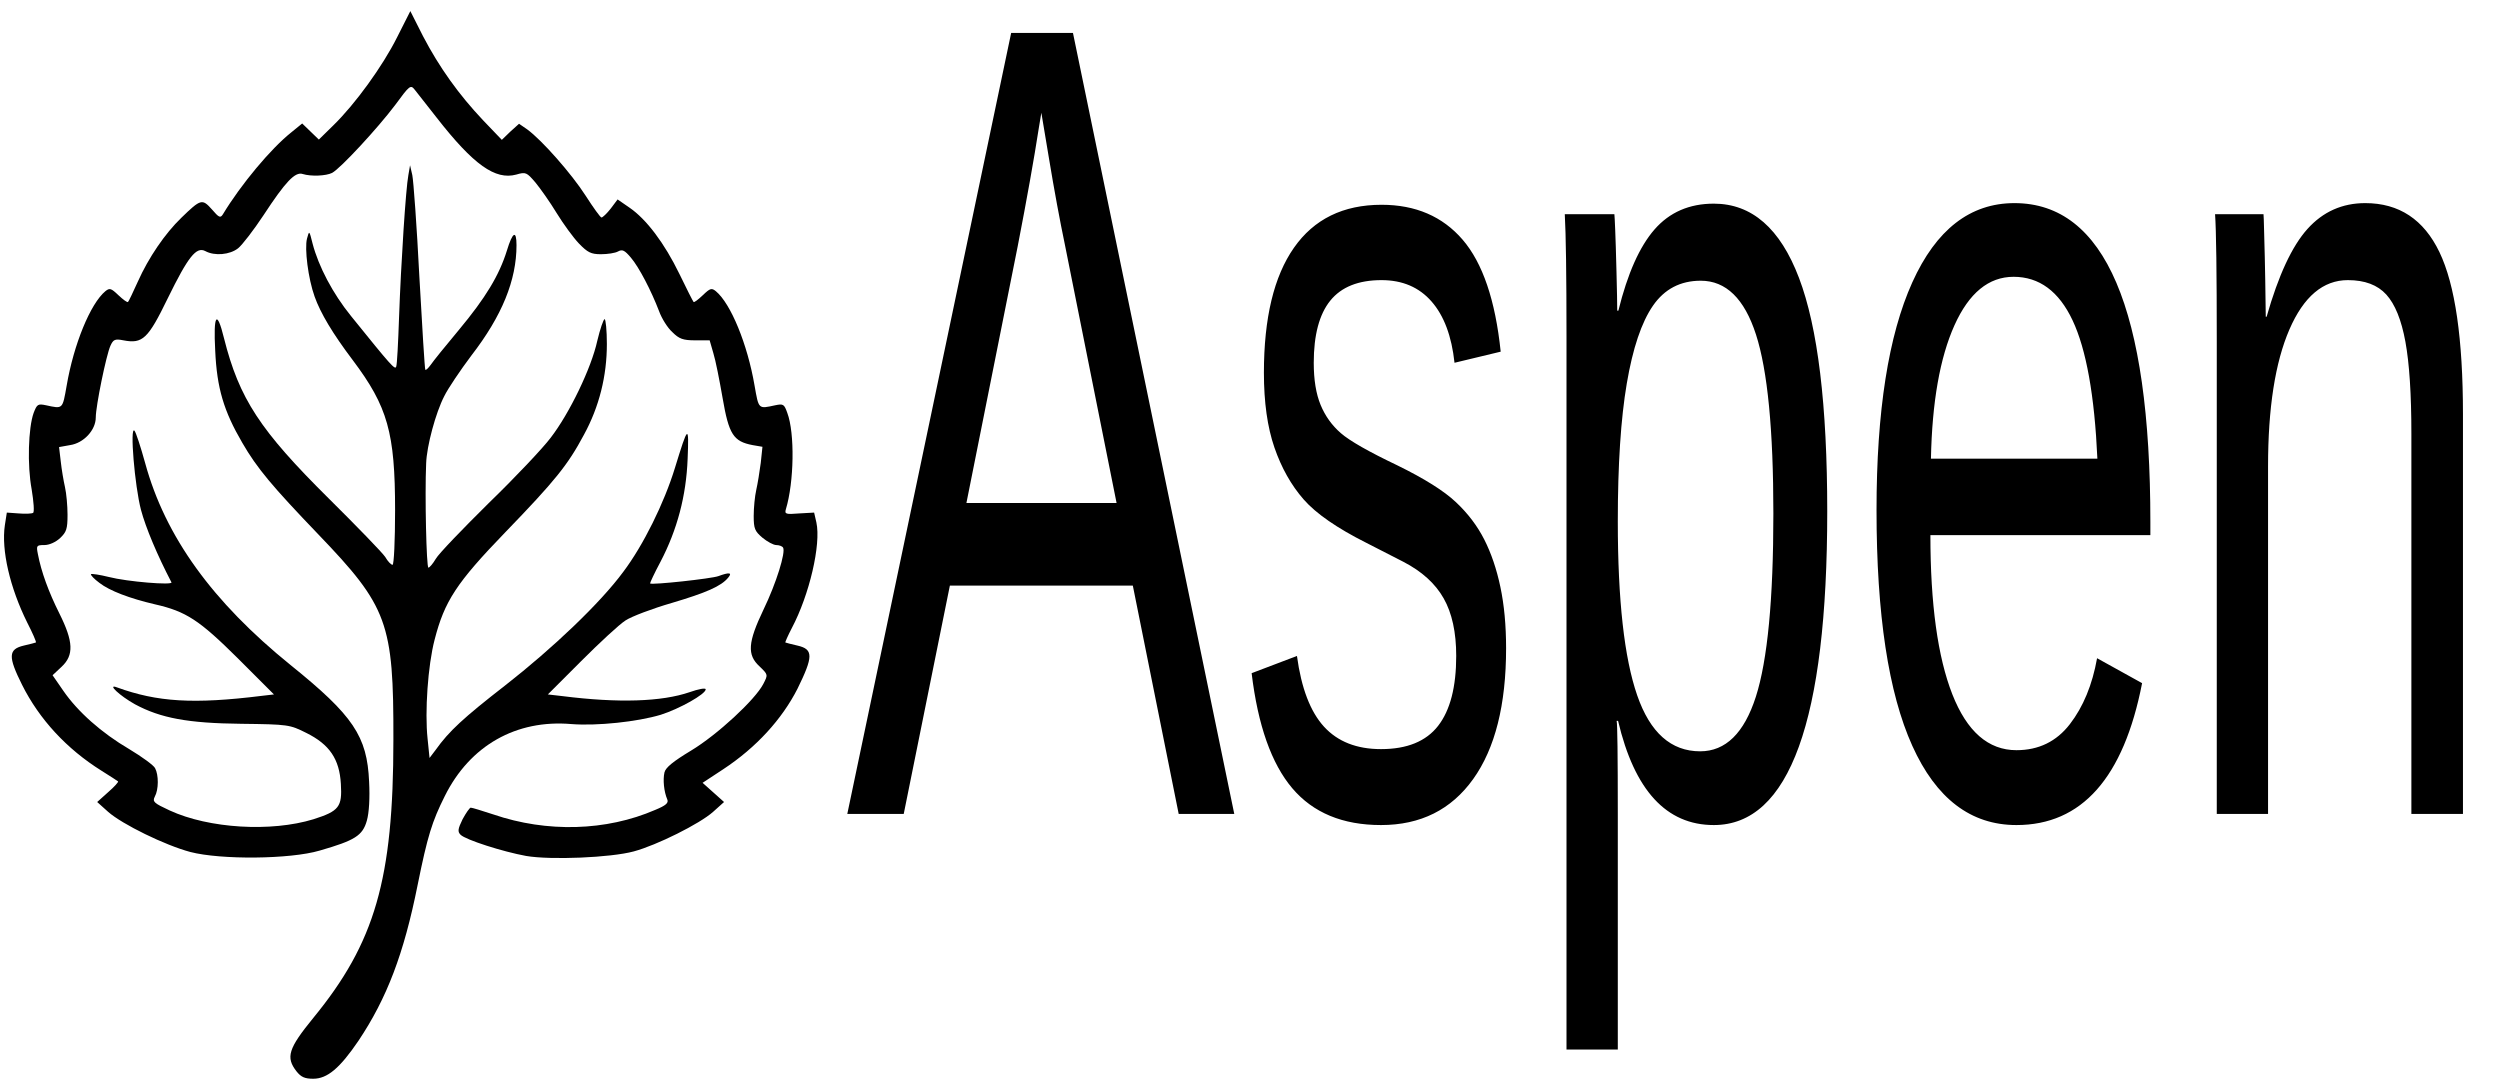
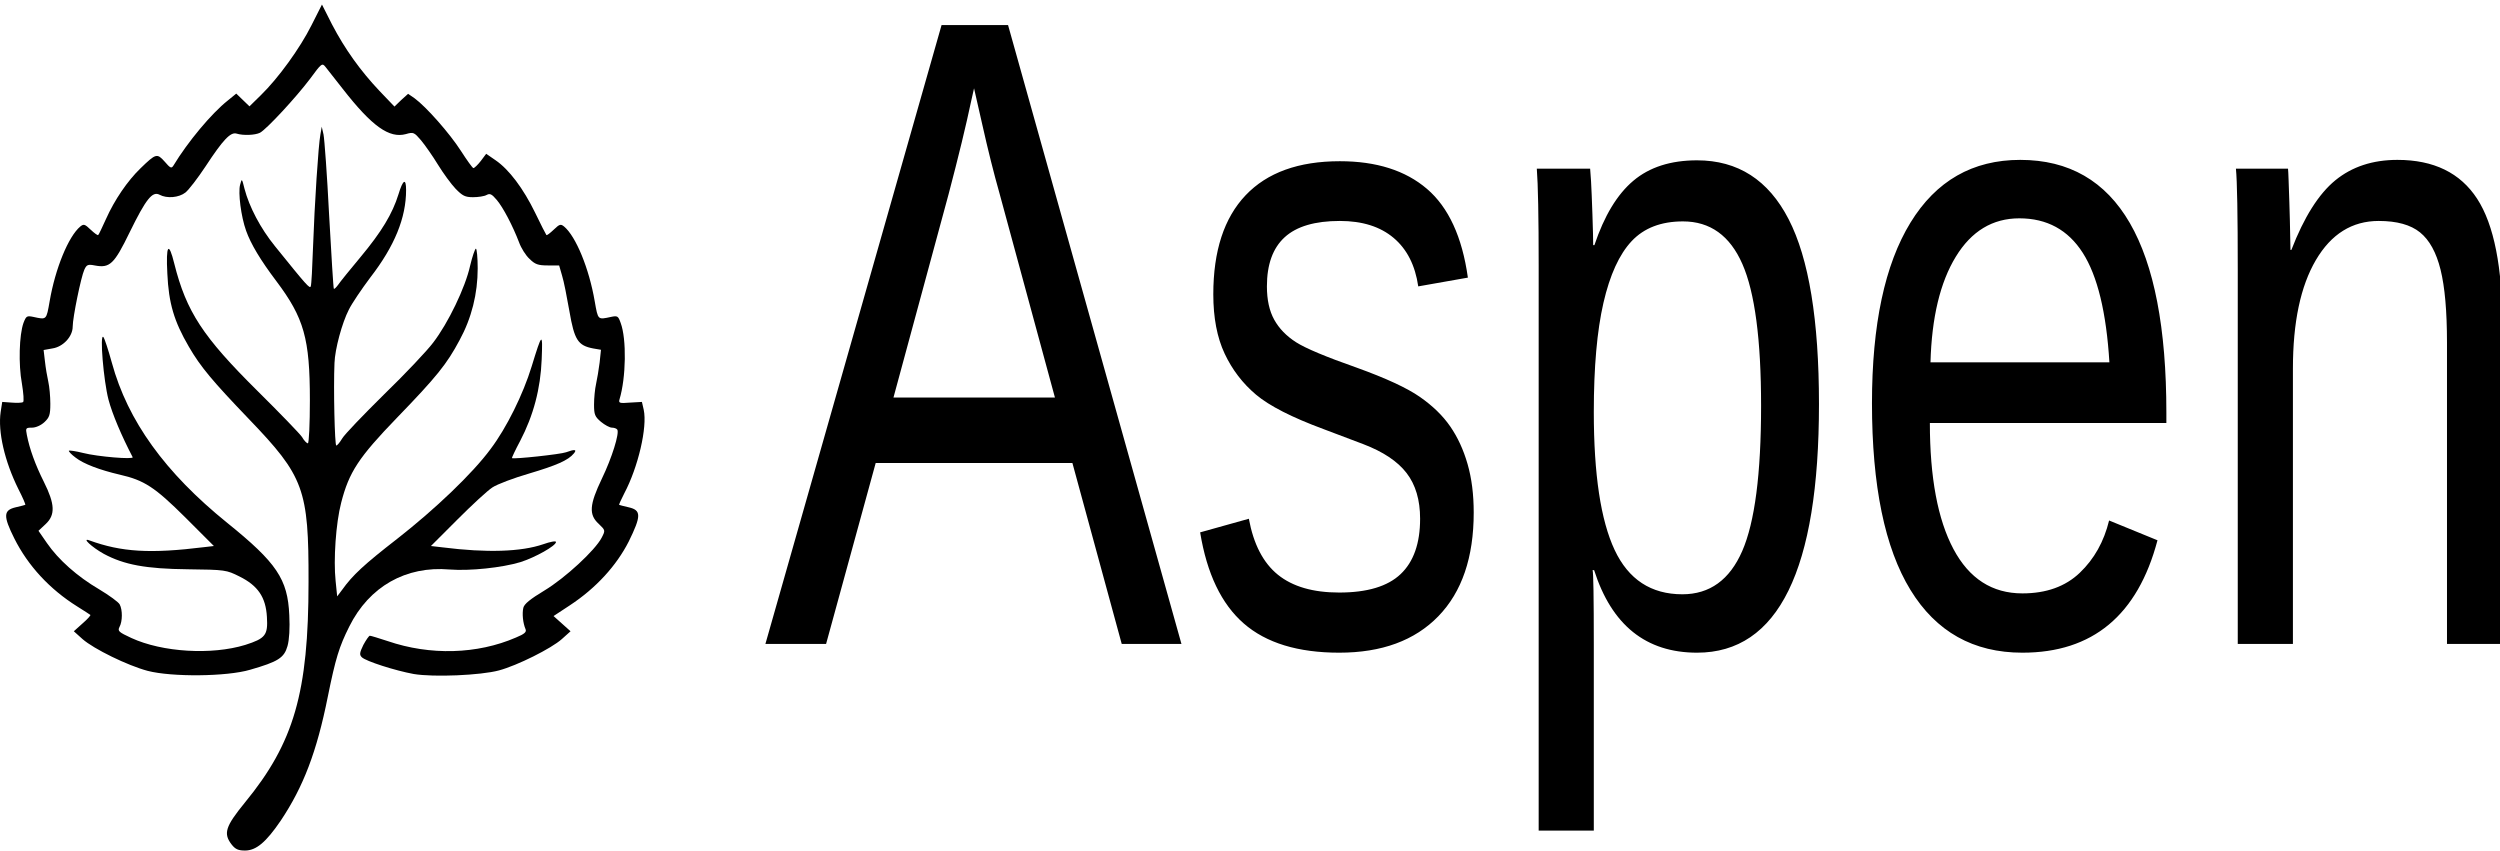
- <svg xmlns="http://www.w3.org/2000/svg" version="1.0" width="917.613pt" height="398.759pt" viewBox="0 0 917.613 398.759" preserveAspectRatio="xMidYMid" id="svg2">
+ <svg xmlns="http://www.w3.org/2000/svg" version="1.0" width="1158.026pt" height="393.979pt" viewBox="0 0 1158.026 393.979" preserveAspectRatio="xMidYMid" id="svg2">
  <defs id="defs2" />
-   <g transform="matrix(0.1036434,0,0,-0.1036434,-52.94433,406.3109)" fill="#000000" stroke="none" id="g2">
+   <g transform="matrix(0.1036434,0,0,-0.1036434,-54.42028,404.3433)" fill="#000000" stroke="none" id="g2">
    <path d="m 1917,3788 c -51,-102 -148,-236 -226,-312 l -51,-50 -29,28 -30,29 -38,-31 c -73,-58 -179,-185 -243,-291 -9,-14 -14,-11 -39,18 -34,38 -39,37 -108,-30 -58,-56 -116,-141 -154,-226 -17,-37 -32,-70 -35,-72 -2,-3 -17,8 -34,24 -26,25 -31,26 -46,14 -53,-44 -112,-188 -137,-334 -15,-85 -13,-83 -73,-70 -29,6 -32,4 -44,-27 -19,-53 -23,-185 -7,-271 7,-43 10,-80 5,-83 -5,-3 -28,-4 -51,-2 l -42,3 -7,-45 c -13,-88 18,-221 79,-344 19,-37 33,-69 31,-71 -2,-1 -21,-6 -43,-11 -55,-13 -56,-39 -6,-139 61,-122 158,-227 281,-304 30,-19 57,-36 59,-38 2,-2 -13,-19 -35,-38 l -39,-35 39,-35 c 50,-44 201,-118 291,-142 108,-28 353,-26 458,5 125,36 152,53 167,106 8,28 11,81 8,138 -7,161 -56,234 -278,413 -277,224 -444,455 -515,715 -16,58 -33,110 -38,115 -17,18 1,-196 23,-280 17,-64 58,-161 108,-257 6,-11 -156,2 -222,19 -32,8 -60,12 -63,10 -2,-3 11,-17 30,-31 36,-28 107,-55 197,-76 110,-25 157,-56 293,-191 l 128,-128 -43,-5 c -242,-30 -370,-22 -513,30 -37,14 10,-30 64,-60 91,-49 188,-67 376,-69 167,-2 172,-3 230,-32 83,-41 118,-93 123,-181 5,-81 -6,-96 -97,-125 -150,-46 -370,-33 -509,31 -56,26 -62,31 -53,49 14,25 14,77 1,101 -5,10 -46,40 -91,67 -99,58 -183,133 -234,207 l -38,55 32,30 c 44,41 42,89 -8,189 -38,76 -64,147 -76,210 -6,30 -5,32 23,32 17,0 40,10 56,25 22,21 26,32 26,82 0,32 -4,76 -9,98 -5,22 -12,63 -15,91 l -6,51 39,7 c 48,7 91,53 91,98 0,40 37,221 52,254 10,22 16,25 46,19 68,-13 87,5 157,149 72,147 101,184 133,167 33,-18 87,-13 116,10 14,11 55,64 90,117 78,119 112,155 139,146 29,-9 82,-7 104,4 30,16 162,159 223,240 52,71 55,73 70,54 8,-10 43,-55 77,-98 131,-168 208,-222 282,-202 34,10 37,8 68,-28 18,-22 52,-70 75,-108 24,-39 59,-87 79,-108 31,-32 43,-38 78,-38 23,0 51,4 61,10 15,8 23,4 45,-22 29,-34 72,-117 100,-190 9,-25 30,-59 47,-74 24,-24 38,-29 81,-29 h 51 l 13,-45 c 8,-25 22,-97 33,-160 22,-128 38,-153 106,-166 l 35,-6 -6,-57 c -4,-31 -11,-74 -16,-96 -5,-22 -9,-63 -9,-92 0,-45 4,-54 31,-77 17,-14 39,-26 49,-26 10,0 21,-4 24,-9 10,-16 -24,-126 -69,-219 -56,-117 -59,-161 -14,-202 30,-29 30,-29 13,-62 -29,-56 -163,-180 -256,-236 -63,-38 -90,-60 -94,-77 -6,-26 -2,-68 10,-96 5,-12 -4,-21 -43,-37 -173,-75 -383,-81 -573,-16 -40,13 -75,24 -80,24 -4,0 -17,-19 -29,-41 -17,-35 -18,-44 -7,-55 18,-18 150,-60 232,-75 88,-15 300,-6 381,16 82,22 234,98 281,140 l 39,35 -38,34 -38,34 73,48 c 117,77 208,177 263,285 56,114 57,140 0,153 -22,5 -41,10 -43,11 -1,1 9,24 23,51 62,117 104,296 87,374 l -8,35 -53,-3 c -48,-4 -52,-2 -47,15 29,96 32,269 5,341 -11,31 -14,33 -43,27 -60,-13 -58,-15 -73,70 -25,146 -84,290 -137,334 -15,12 -20,11 -46,-14 -17,-16 -31,-27 -33,-24 -2,2 -25,47 -50,99 -53,109 -117,194 -177,235 l -42,29 -24,-32 c -14,-18 -29,-32 -33,-32 -4,0 -29,35 -56,77 -50,78 -155,197 -207,235 l -29,20 -31,-28 -30,-29 -67,70 c -85,90 -154,186 -212,297 l -45,89 z" id="path1" />
    <path d="m 1957,3300 c -9,-47 -26,-309 -33,-505 -3,-88 -7,-166 -10,-173 -4,-13 -18,3 -160,179 -65,80 -115,176 -136,256 -12,48 -12,48 -20,18 -9,-35 4,-141 27,-205 21,-59 64,-131 135,-225 124,-165 150,-257 150,-532 0,-106 -4,-193 -9,-193 -5,0 -17,12 -26,28 -10,15 -100,108 -200,207 -243,241 -317,353 -371,568 -25,102 -38,85 -31,-45 6,-132 30,-213 96,-326 52,-90 106,-154 268,-323 247,-257 268,-314 267,-729 0,-494 -65,-718 -284,-985 -88,-108 -98,-139 -59,-189 16,-20 29,-26 59,-26 50,0 94,37 160,134 101,151 161,308 210,553 35,173 51,224 96,314 89,179 253,272 449,255 90,-7 233,8 316,33 66,21 159,73 159,90 0,6 -26,1 -57,-10 -99,-34 -252,-39 -450,-14 l -52,6 118,118 c 65,65 135,130 157,144 21,14 95,42 164,62 121,36 175,59 200,90 15,18 3,19 -35,5 -24,-9 -236,-32 -242,-26 -1,1 15,36 37,77 59,113 91,233 96,364 5,124 2,121 -45,-32 -38,-124 -112,-274 -183,-368 -81,-110 -249,-270 -418,-402 -148,-115 -199,-162 -246,-228 l -22,-29 -7,69 c -10,94 1,258 25,350 35,136 77,201 250,380 177,183 222,239 279,346 54,99 81,208 81,321 0,48 -4,88 -8,88 -4,0 -16,-35 -26,-77 -21,-96 -98,-256 -165,-343 -27,-36 -125,-140 -219,-231 -93,-92 -178,-180 -188,-198 -10,-17 -22,-31 -26,-31 -7,0 -13,256 -8,369 2,62 34,180 64,238 13,27 57,92 96,144 109,141 160,267 160,391 0,55 -14,47 -34,-19 -27,-87 -75,-167 -170,-281 -47,-56 -92,-112 -100,-124 -9,-12 -17,-20 -19,-17 -2,2 -11,150 -21,329 -9,179 -21,341 -25,360 l -8,35 z" id="path2" />
  </g>
-   <text xml:space="preserve" style="font-size:298.749px;writing-mode:lr-tb;direction:ltr;fill:#000000;stroke-width:24.895" x="433.174" y="214.203" id="text2" transform="scale(0.7169815,1.394736)">
-     <tspan id="tspan2" style="font-style:normal;font-variant:normal;font-weight:normal;font-stretch:normal;font-size:298.749px;font-family:Arial;-inkscape-font-specification:'Arial, Normal';font-variant-ligatures:normal;font-variant-caps:normal;font-variant-numeric:normal;font-variant-east-asian:normal;stroke-width:24.895" x="433.174" y="214.203">Aspen</tspan>
+   <text xml:space="preserve" style="font-size:347.989px;writing-mode:lr-tb;direction:ltr;fill:#000000;stroke-width:28.999" x="423.855" y="249.098" id="text2" transform="scale(0.8351538,1.197384)">
+     <tspan id="tspan2" style="font-style:normal;font-variant:normal;font-weight:normal;font-stretch:normal;font-size:347.989px;font-family:Arial;-inkscape-font-specification:'Arial, Normal';font-variant-ligatures:normal;font-variant-caps:normal;font-variant-numeric:normal;font-variant-east-asian:normal;stroke-width:28.999" x="423.855" y="249.098">Aspen</tspan>
  </text>
</svg>
